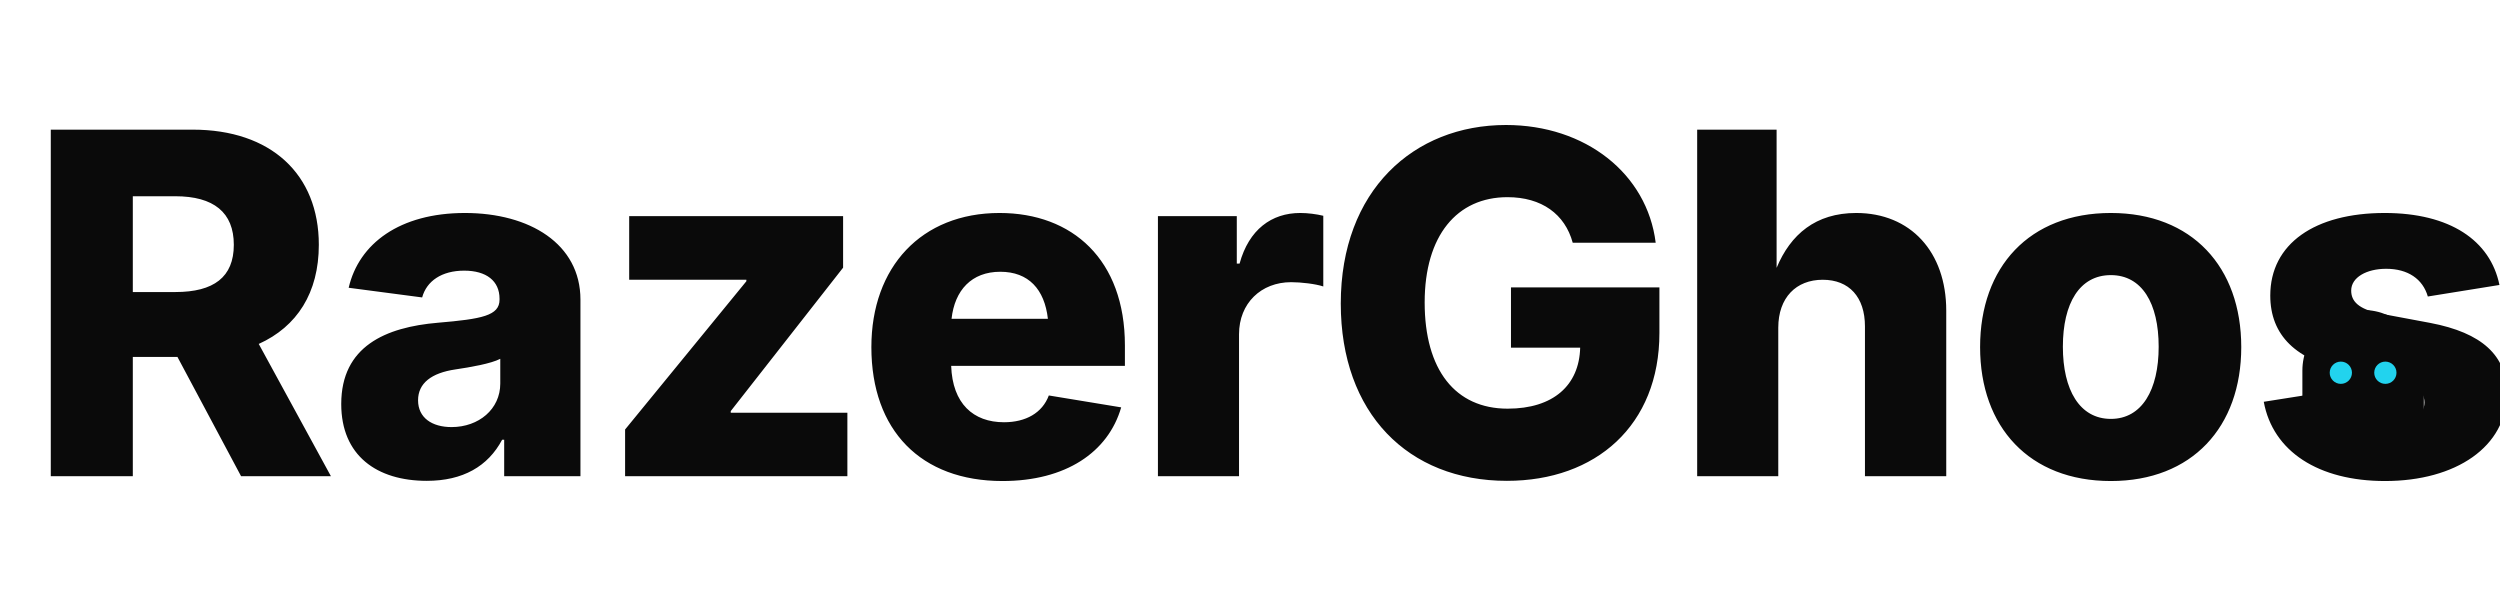
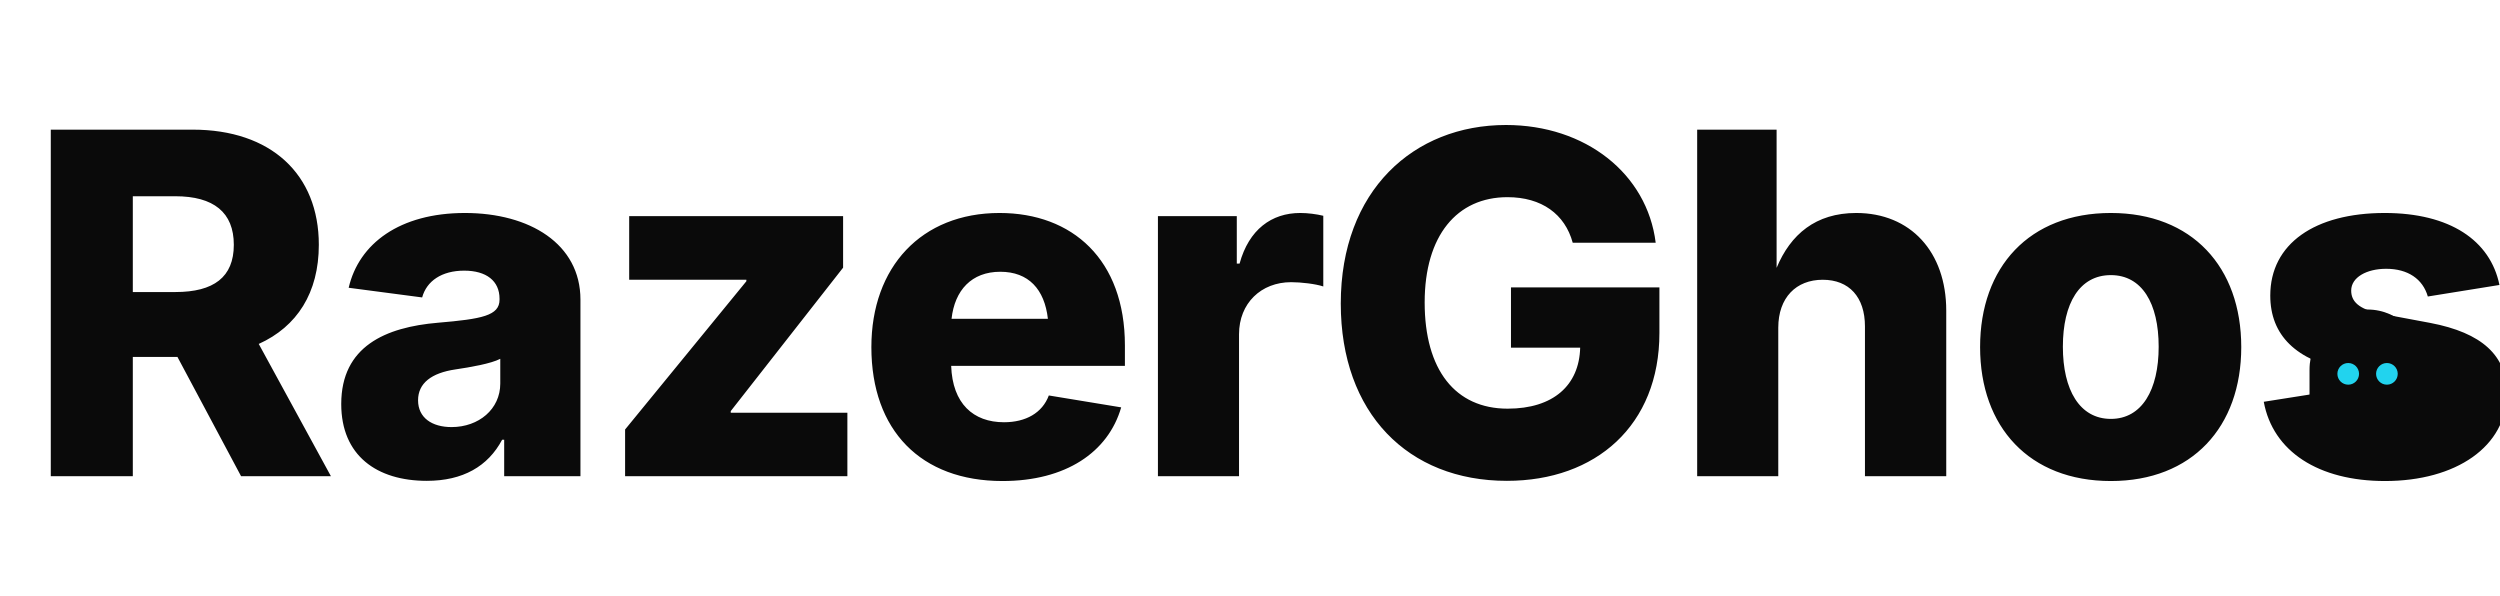
<svg xmlns="http://www.w3.org/2000/svg" viewBox="0 0 210 50" role="img">
  <text x="2" y="40" font-family="Inter, 'Inter Variable', system-ui, sans-serif" font-size="40" font-weight="800" fill="#0a0a0a" letter-spacing="-0.8" textLength="184.8" lengthAdjust="spacing">RazerGhost</text>
-   <g transform="translate(190 24) scale(0.17)">
-     <path d="M20 81 V42 A30 30 0 0 1 80 42 V81 L70 89 L60 81 L50 89 L40 81 L30 89 Z" fill="#0a0a0a" />
-     <circle cx="39" cy="43" r="5.5" fill="#22d3ee" />
-     <circle cx="61" cy="43" r="5.5" fill="#22d3ee" />
-   </g>
+   <path d="M194 37.649 L194 31.065 C194 28.286 196.201 26 198.875 26 C201.549 26 203.75 28.286 203.75 31.065 L203.75 37.649 L202.125 39 L200.5 37.649 L198.875 39 L197.25 37.649 L195.625 39 Z" fill="#0a0a0a" />
+   <circle cx="197.25" cy="31.403" r="0.91" fill="#22d3ee" />
+   <circle cx="200.5" cy="31.403" r="0.91" fill="#22d3ee" />
</svg>
